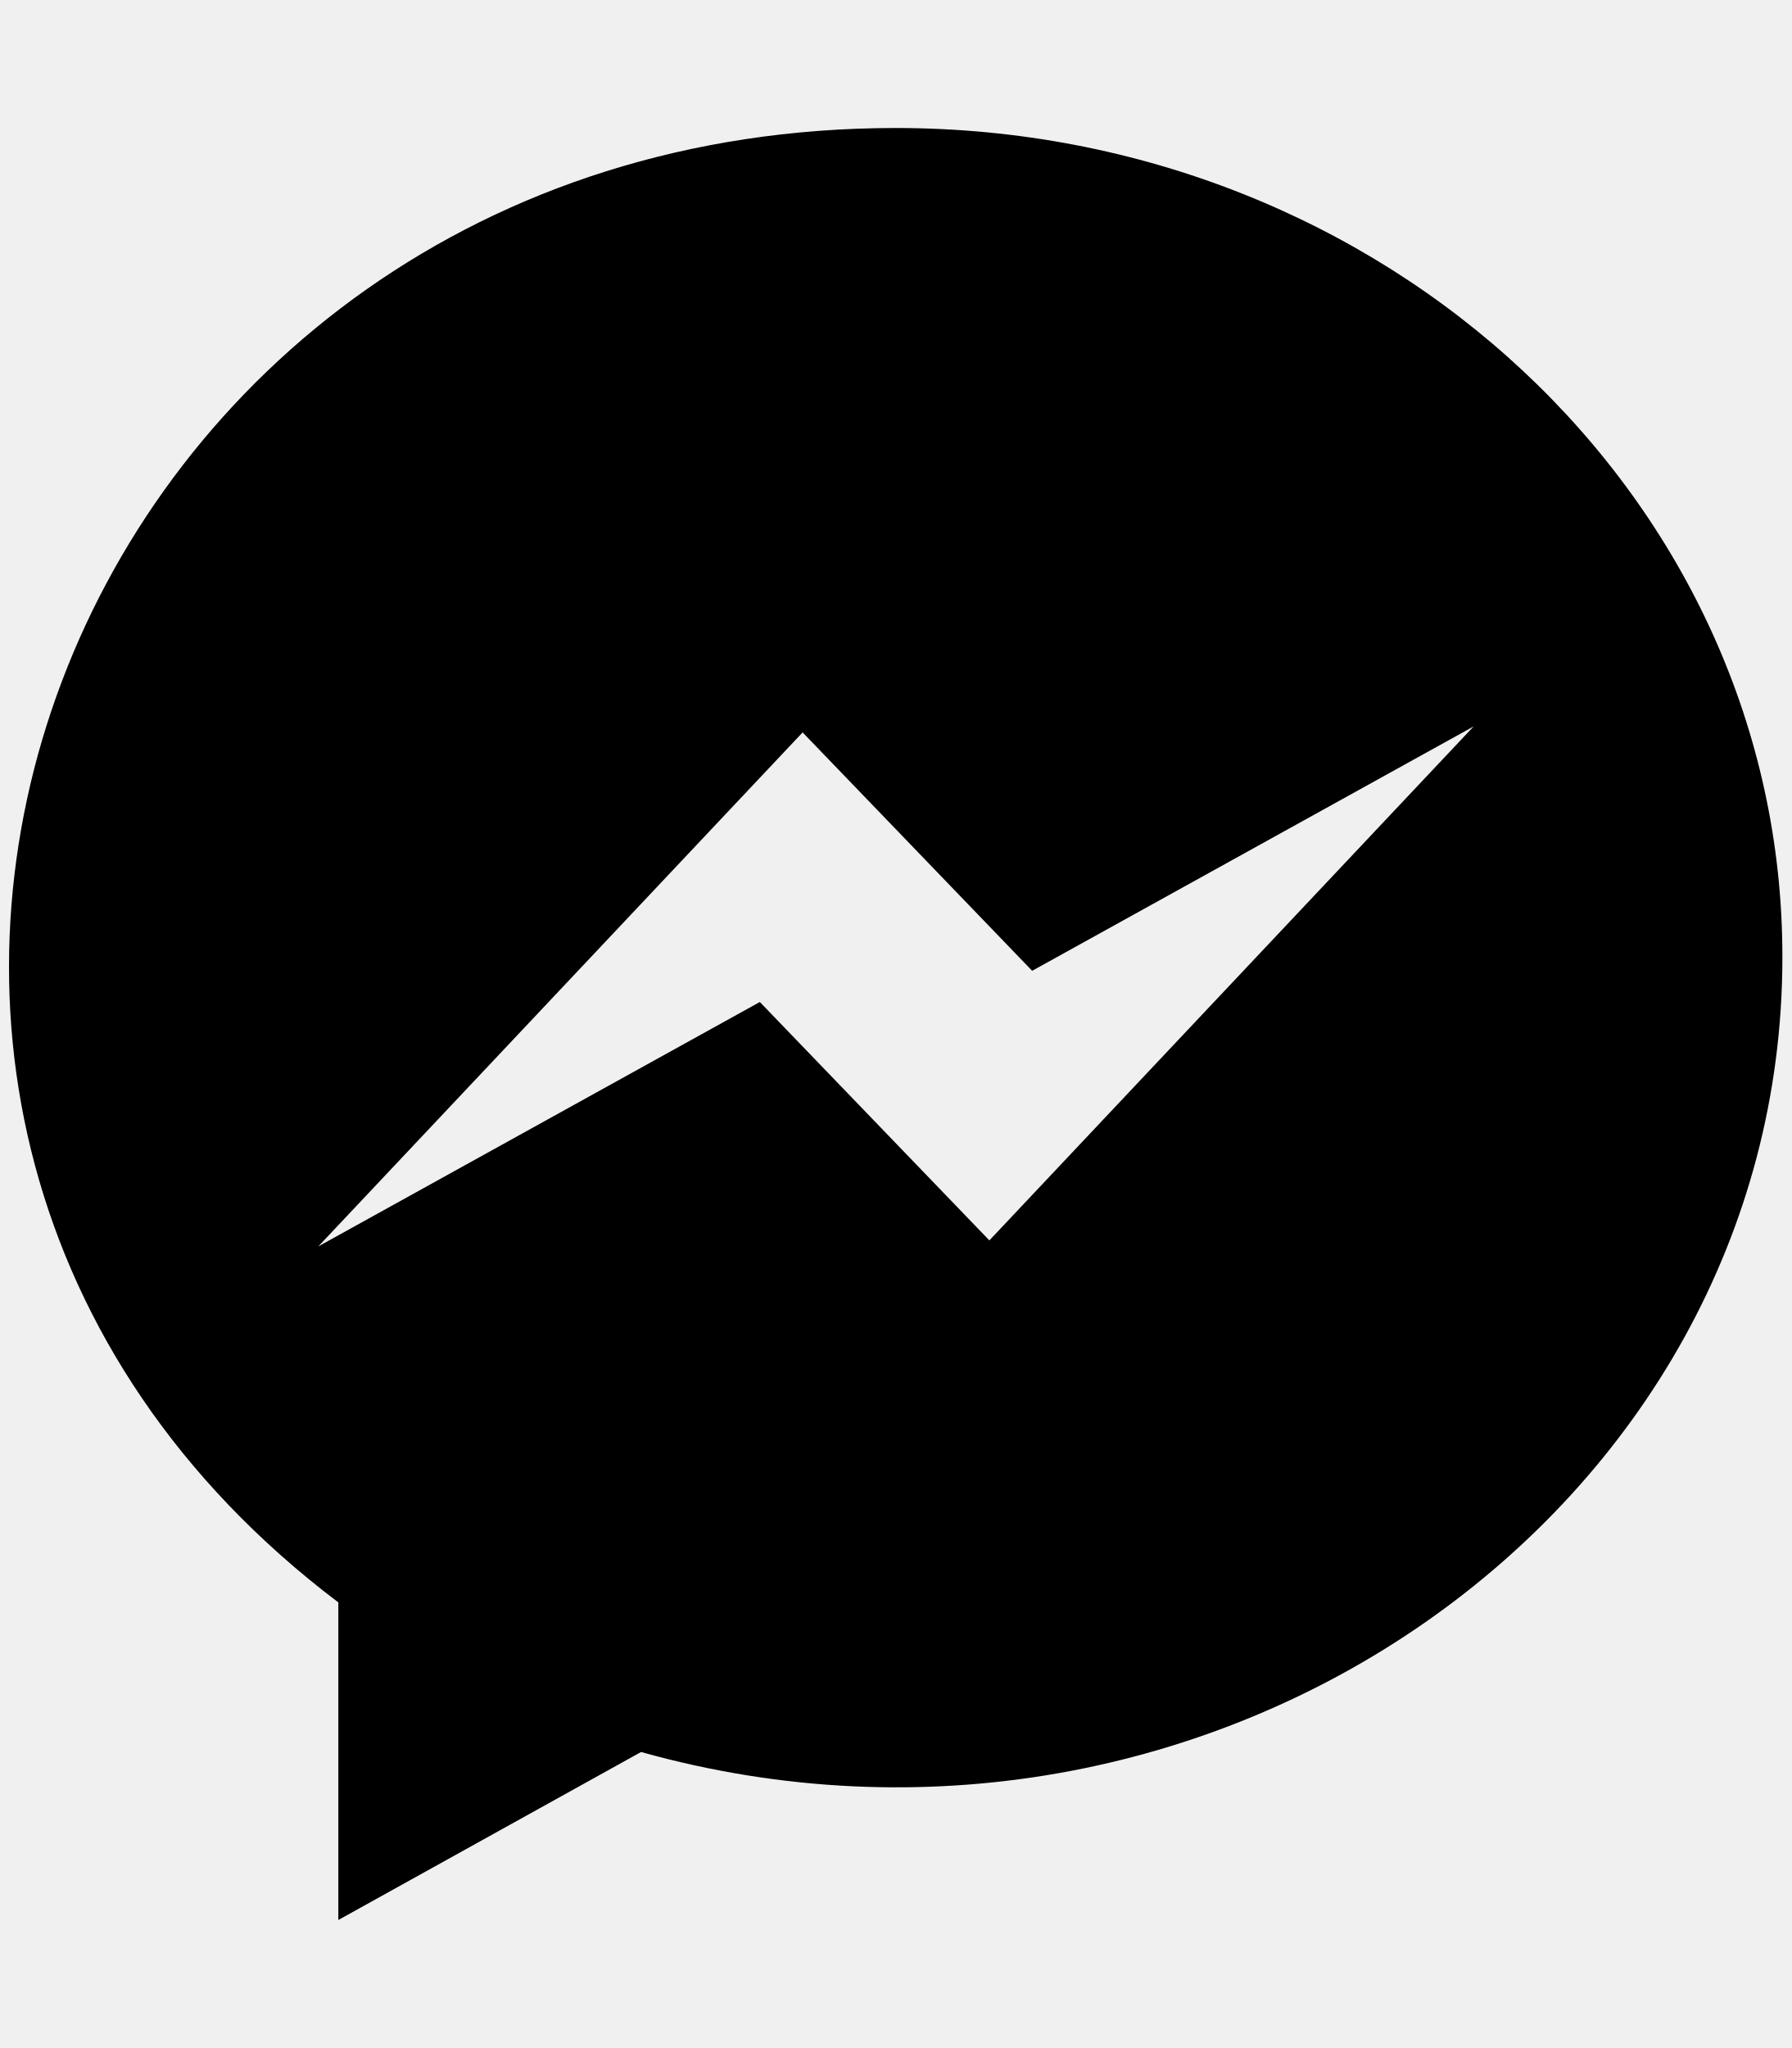
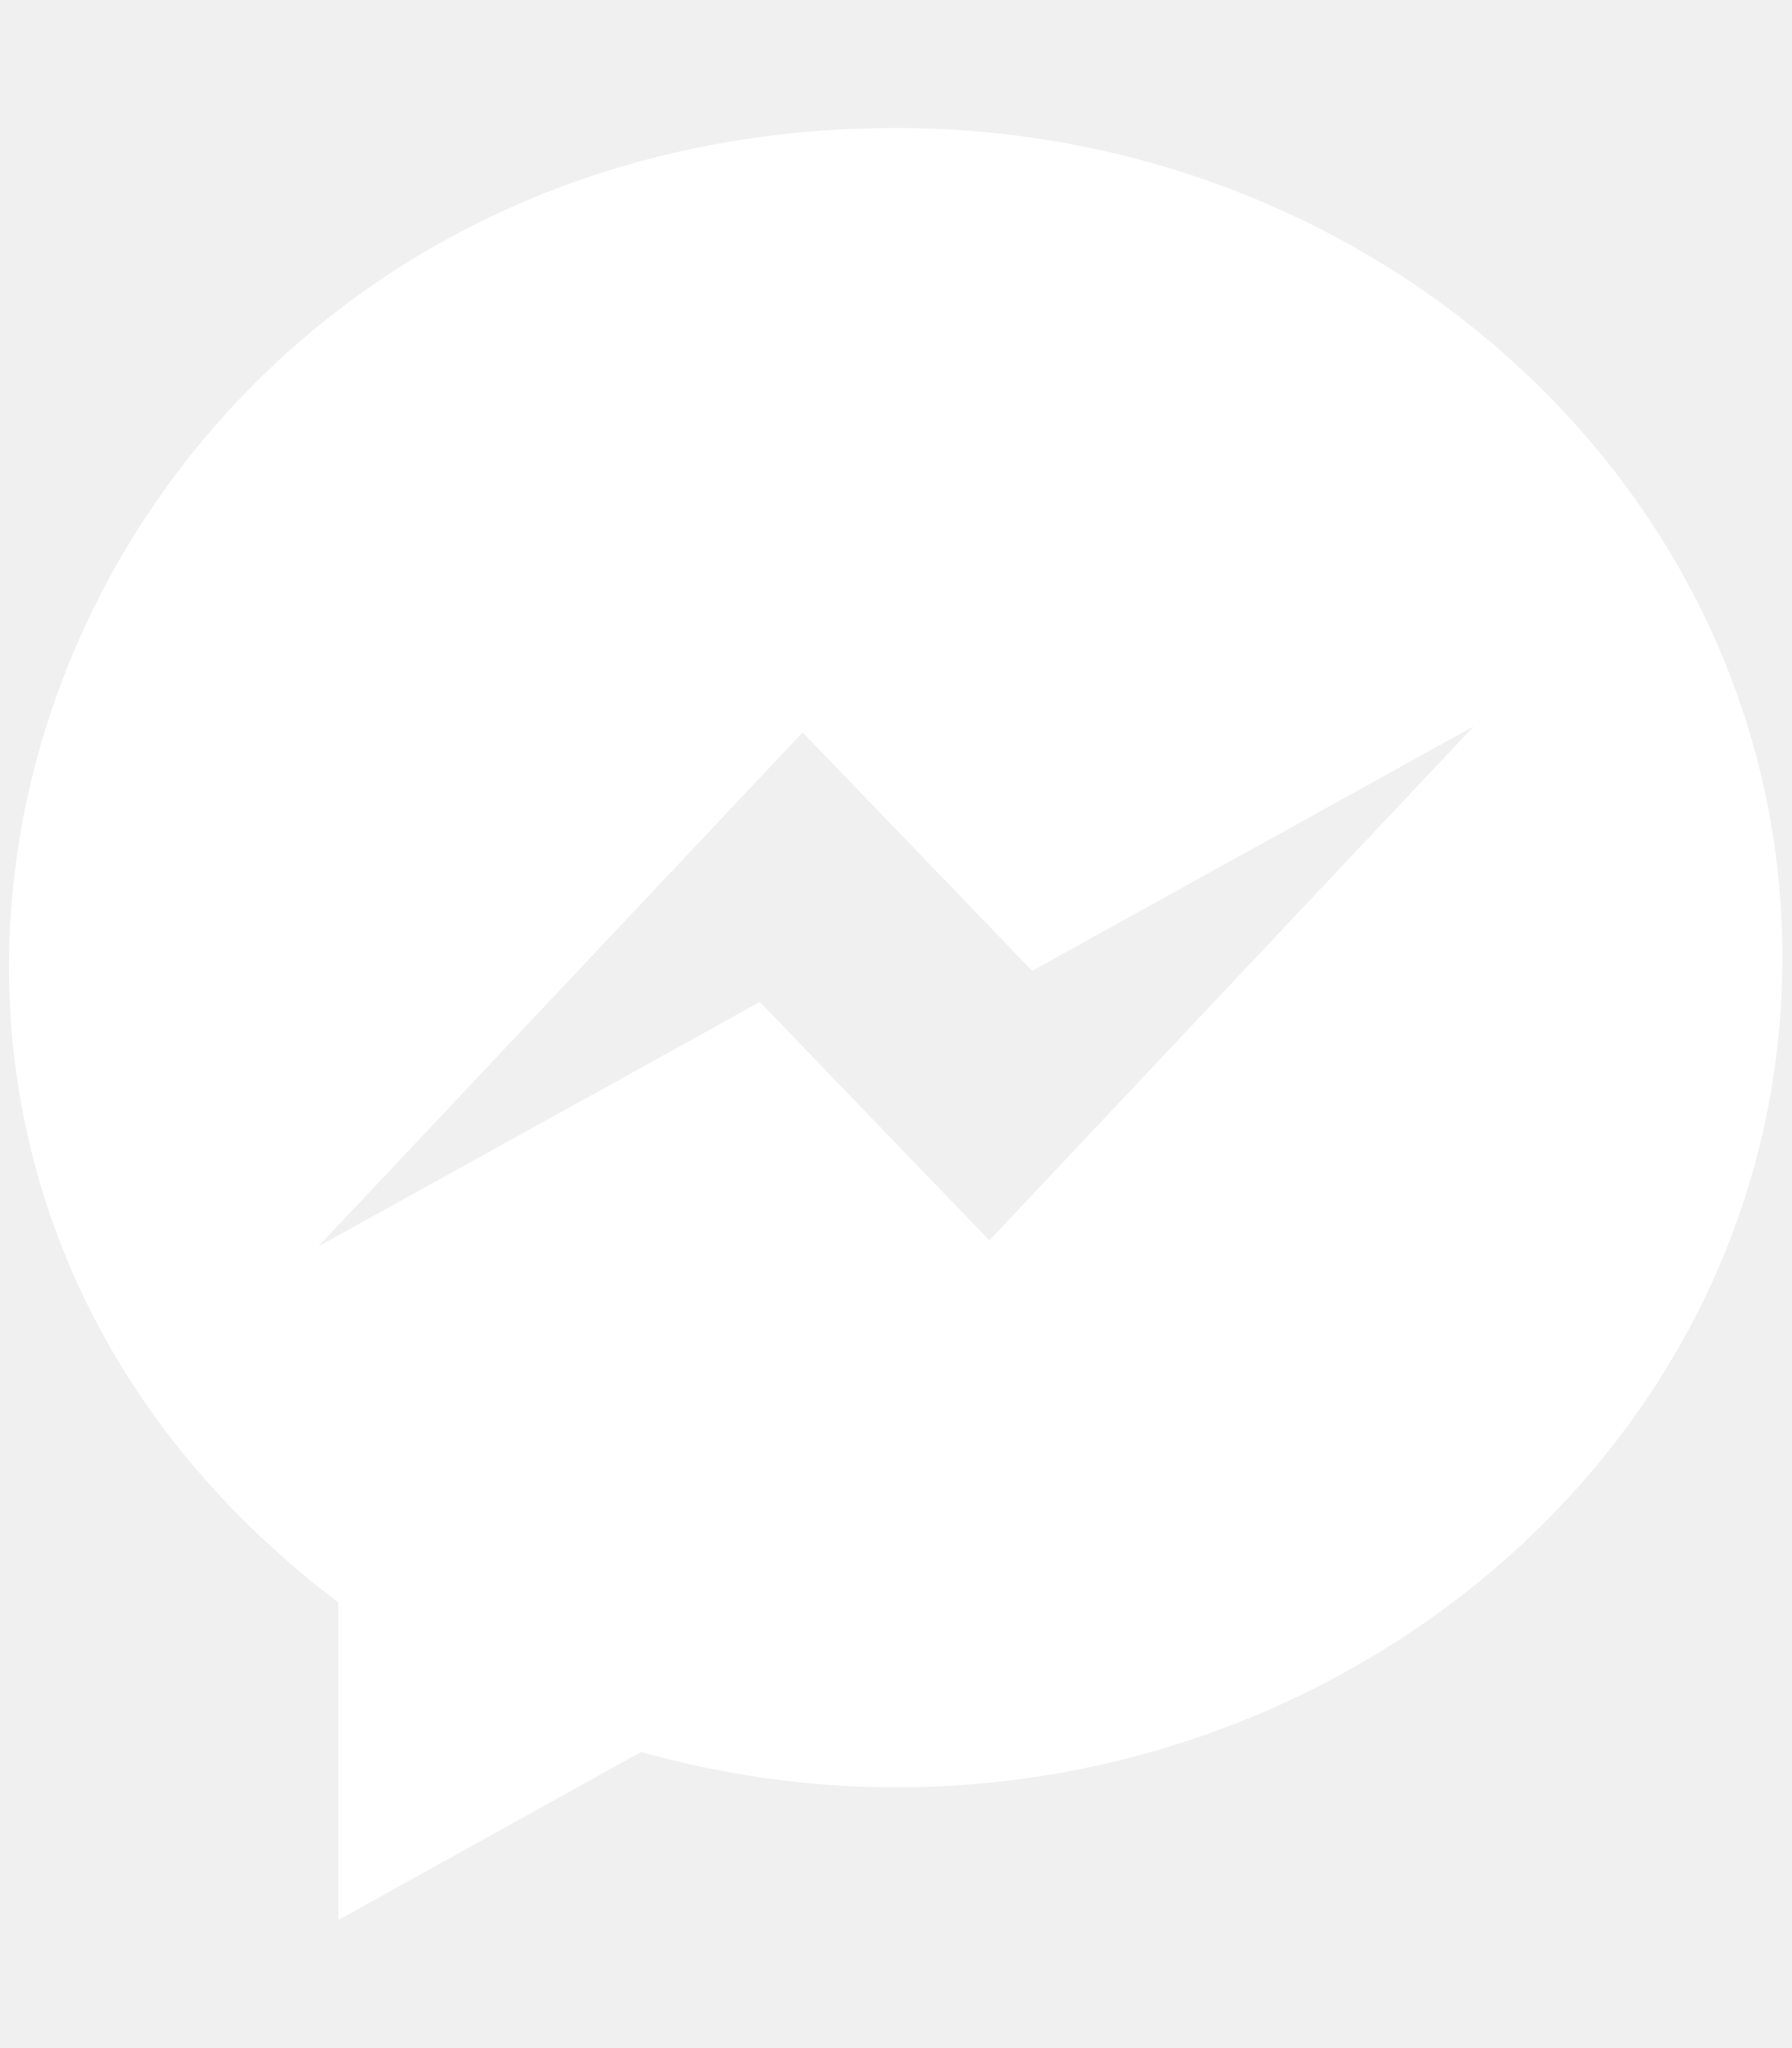
<svg xmlns="http://www.w3.org/2000/svg" viewBox="0 0 448 512">
-   <path d="M224 32C15.9 32-77.5 278 84.6 400.6V480l75.7-42c142.2 39.8 285.4-59.9 285.4-198.7C445.8 124.8 346.5 32 224 32zm23.4 278.1L190 250.5 79.6 311.6l121.1-128.5 57.4 59.6 110.4-61.1-121.1 128.5z" />
+   <path fill="#fff" d="M224 32C15.9 32-77.5 278 84.6 400.6V480l75.7-42c142.2 39.8 285.4-59.9 285.4-198.7C445.8 124.8 346.5 32 224 32zm23.4 278.1L190 250.5 79.6 311.6l121.1-128.5 57.4 59.6 110.4-61.1-121.1 128.5z" />
</svg>
